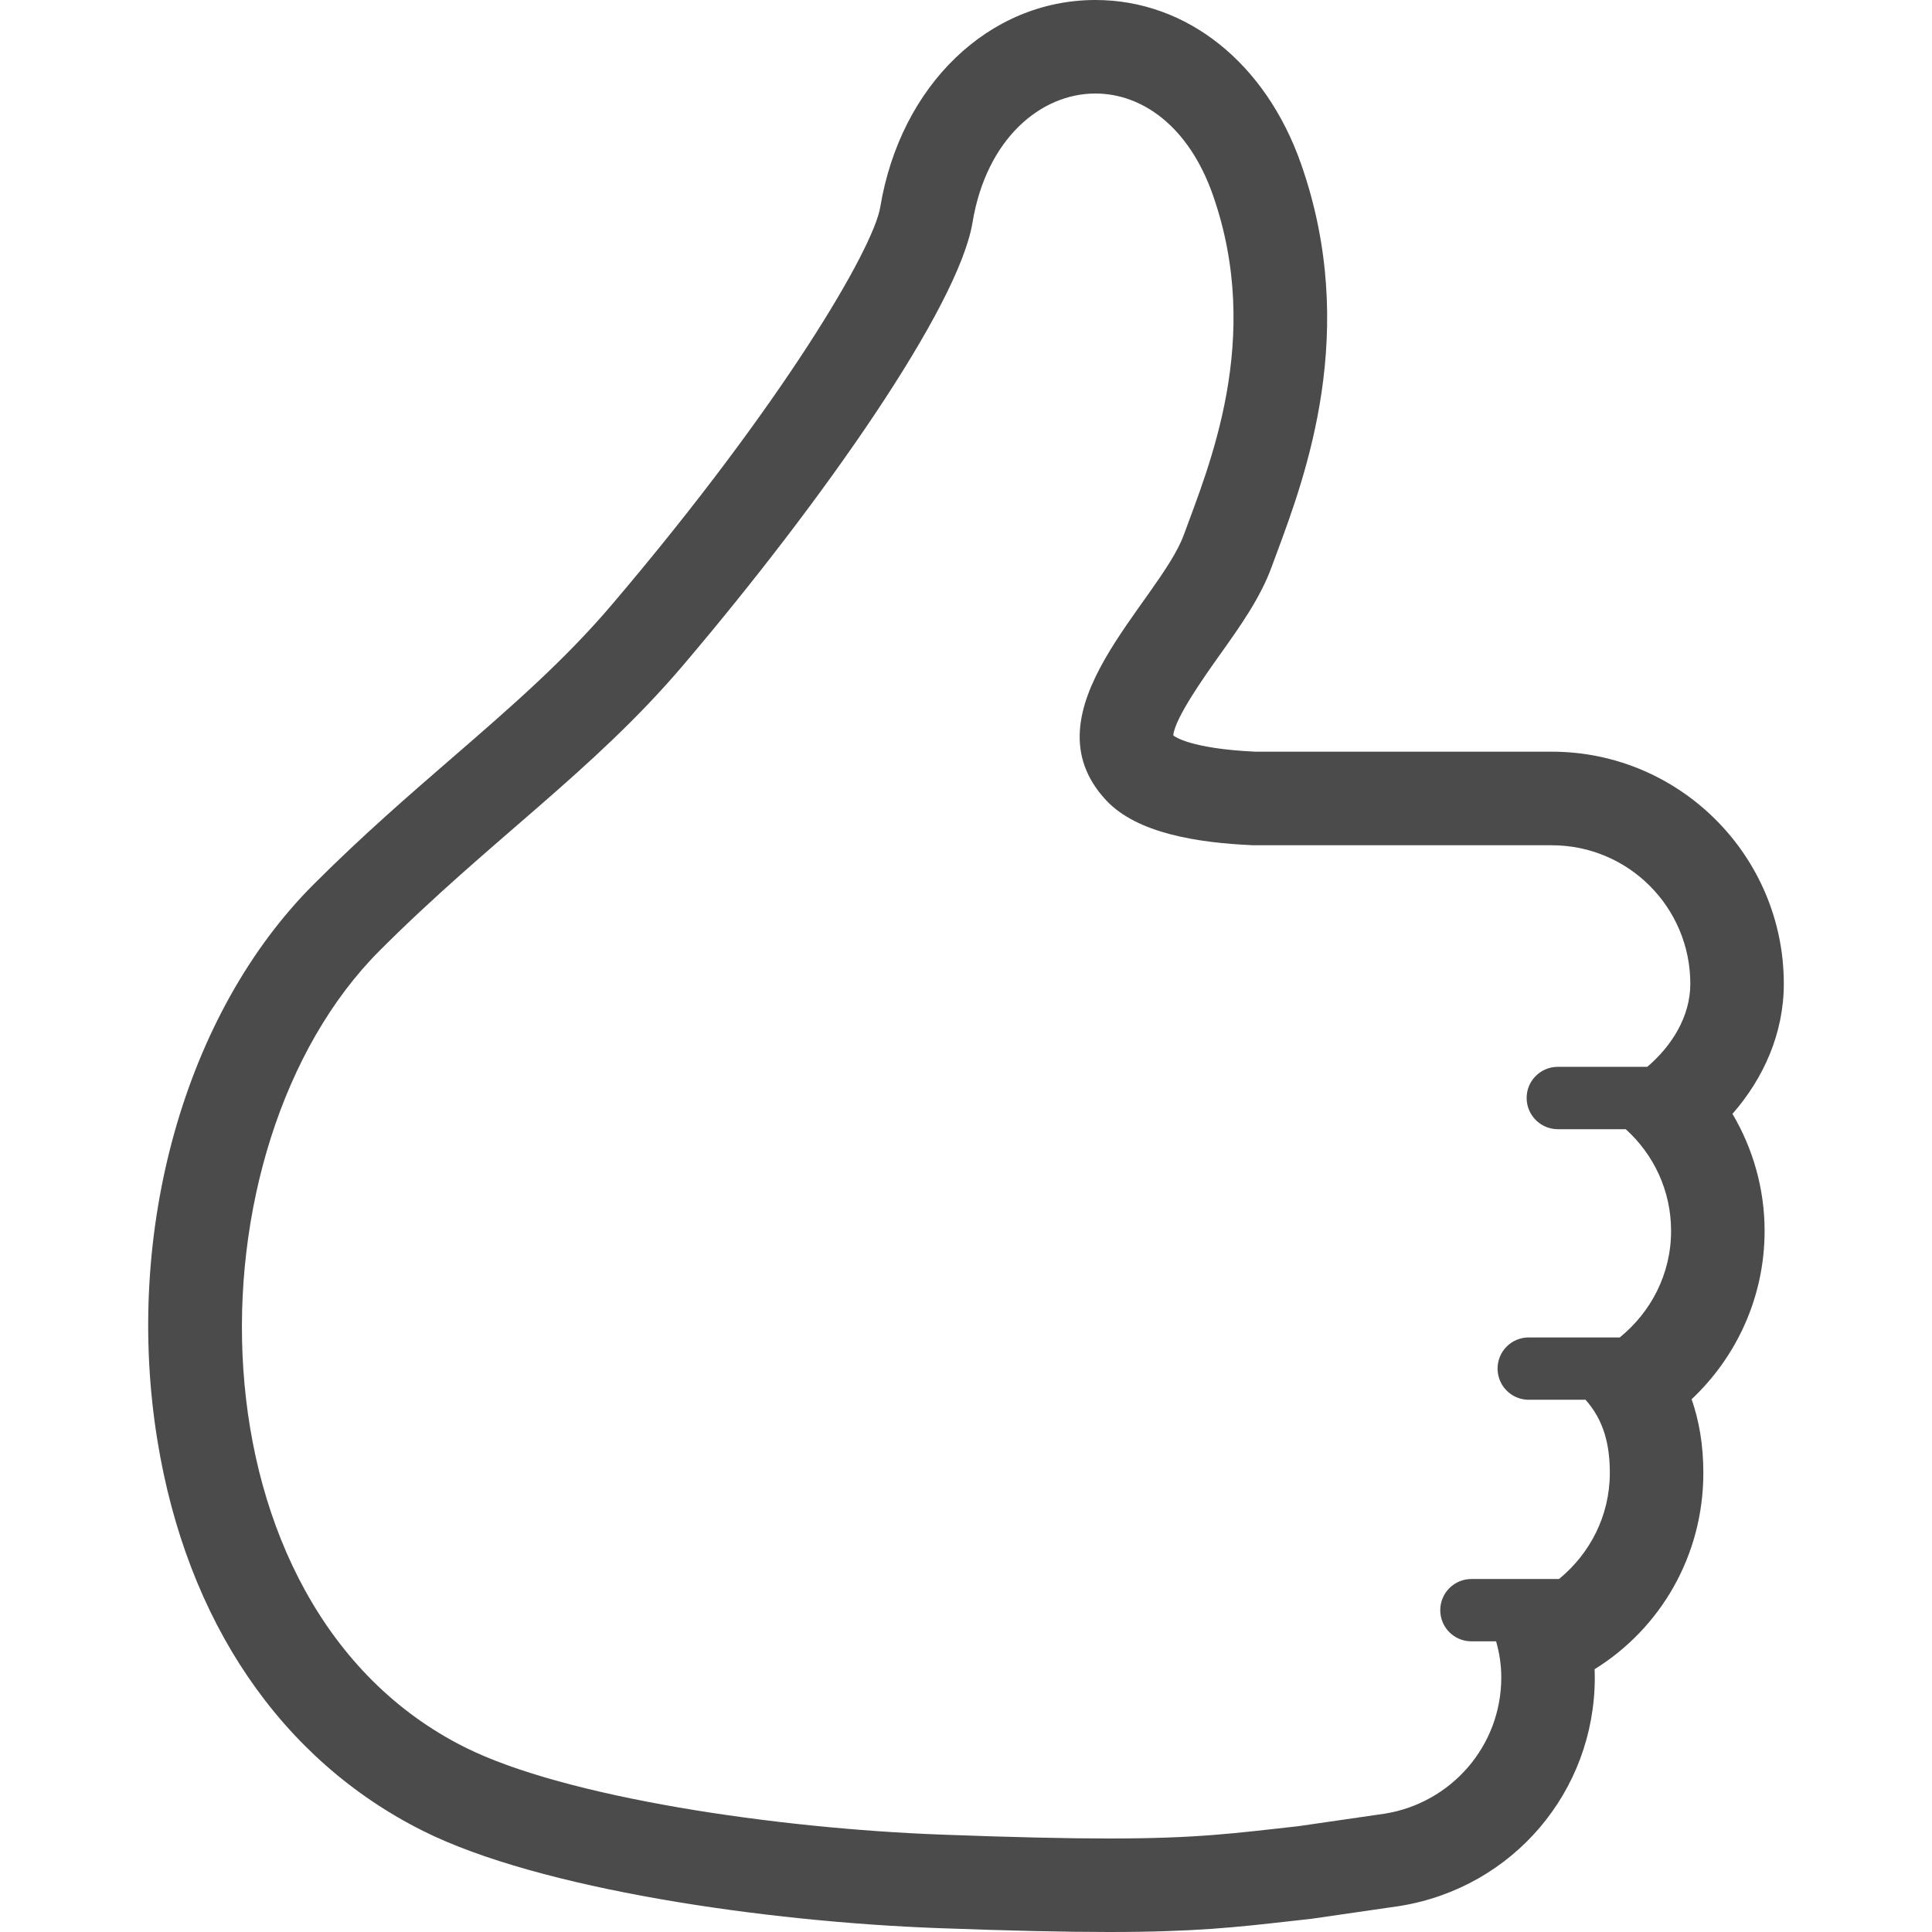
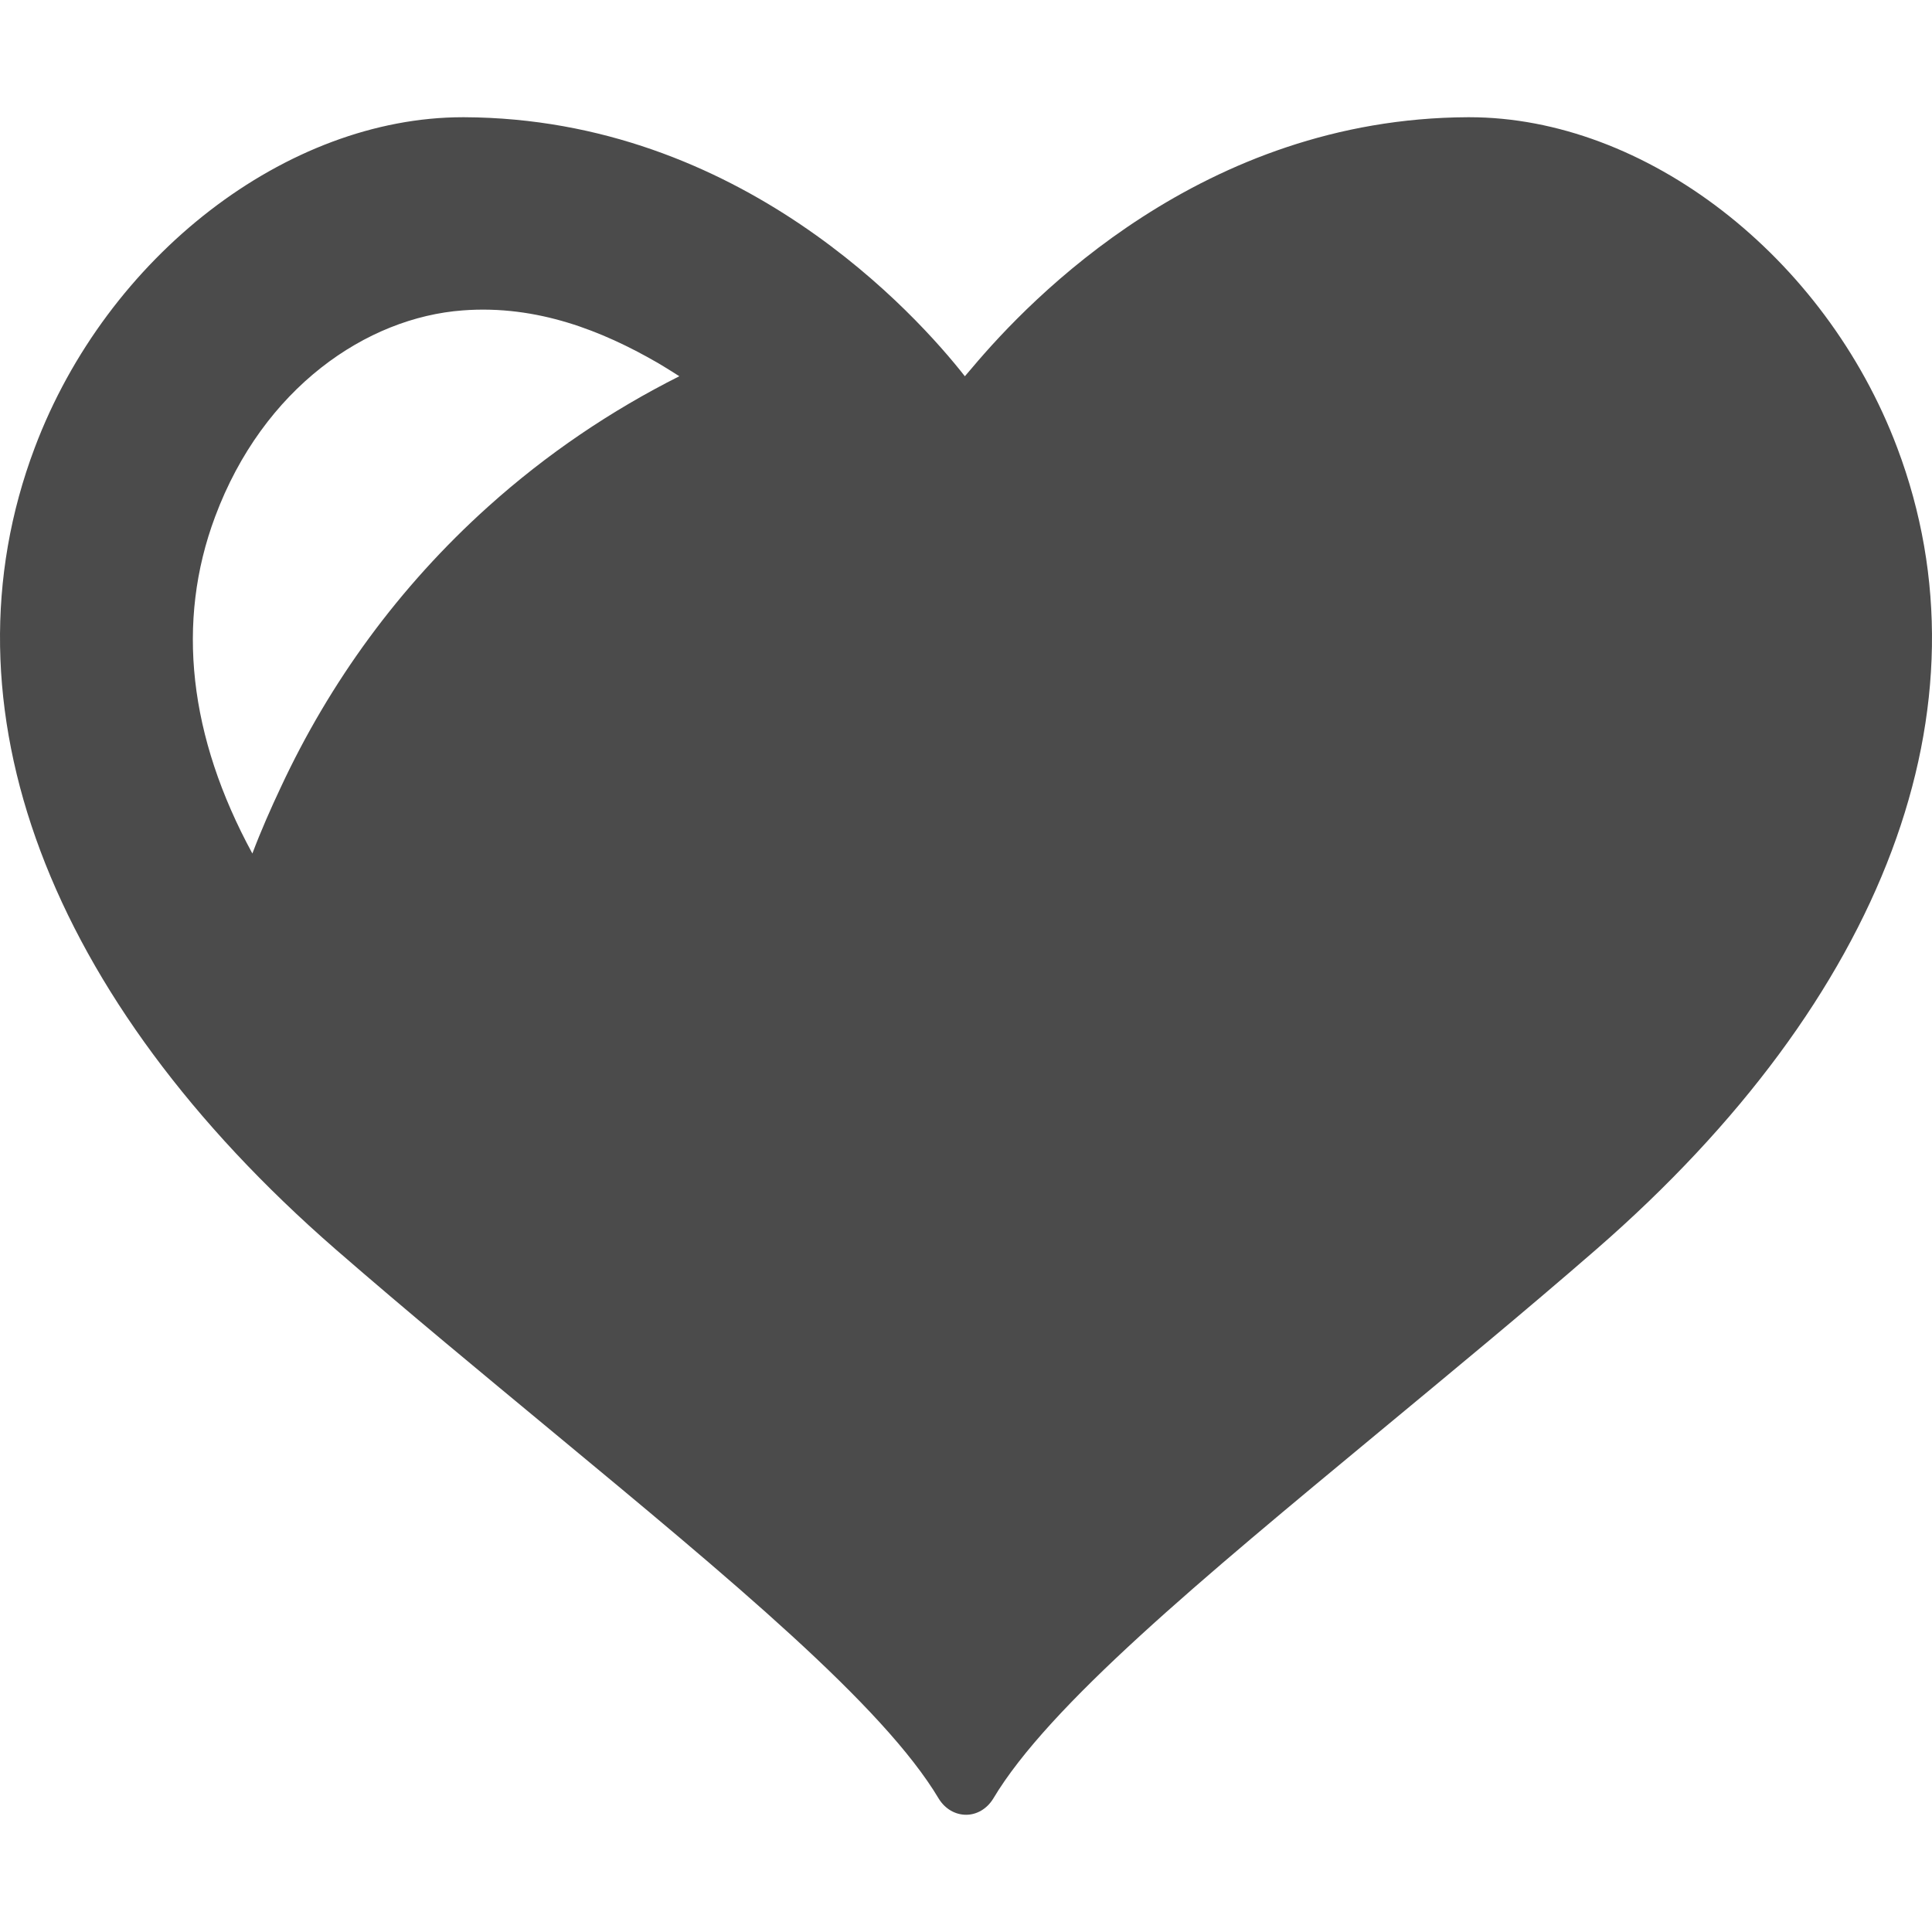
- <svg xmlns="http://www.w3.org/2000/svg" version="1.1" id="_x32_" x="0px" y="0px" width="512px" height="512px" viewBox="0 0 512 512" style="width: 256px; height: 256px; opacity: 1;" xml:space="preserve">
+ <svg xmlns="http://www.w3.org/2000/svg" version="1.1" id="_x31_0" x="0px" y="0px" viewBox="0 0 512 512" style="width: 256px; height: 256px; opacity: 1;" xml:space="preserve">
  <style type="text/css">
- 
- 	.st0{fill:#4B4B4B;}
- 
+ 	.st0{fill:#374149;}
</style>
  <g>
-     <path class="st0" d="M459.12,295.188c8.203-9.359,13.609-21.297,13.609-34.469c0-33.922-27.594-61.516-61.5-61.516h-78.531   c-17.25-0.797-21.453-4.063-21.625-4.203l-0.141-0.188c0.469-4.563,8.375-15.719,12.25-21.156   c5.563-7.813,10.813-15.203,13.813-23.406l1.328-3.594c7.672-20.641,21.969-59.063,6.469-103.219   C335.401,16.656,314.51,0,290.292,0c-28.203,0-51.656,22.563-57.016,54.891c-1.797,10.875-25.641,51.875-71.156,105.391   c-12.594,14.813-26.797,27.125-41.828,40.156c-11.875,10.281-24.156,20.906-37.172,33.922   c-34.141,34.125-50.391,91.984-41.406,147.359c7.766,47.938,32.781,84.688,70.438,103.516   c30.844,15.422,90.734,24.047,136.406,25.734c19.109,0.703,33.516,1.031,45.328,1.031c22.594,0,33.828-1.266,48.047-2.875   l4.797-0.531l0.813-0.094l23.078-3.344l0.438-0.063c29.891-4.875,51.578-30.344,51.578-60.563l-0.047-2.172   c17.454-10.828,28.813-30.078,28.813-52.031c0-7.438-1.141-13.906-3.109-19.516c11.922-11.219,19.344-27.109,19.344-44.609   C467.636,315.031,464.558,304.375,459.12,295.188z M412.838,299.25h18c7.359,6.656,12.016,16.219,12.016,26.953   c0,11.453-5.359,21.547-13.609,28.234H405.12c-4.563,0-8.25,3.688-8.25,8.25s3.688,8.266,8.25,8.266h15.063   c5,5.609,6.438,12.234,6.438,19.375c0,11.391-5.297,21.453-13.469,28.125h-23.203c-4.578,0-8.266,3.703-8.266,8.266   s3.688,8.25,8.266,8.25h6.531c0.875,3.047,1.375,6.234,1.375,9.563c0,18.25-13.328,33.25-30.781,36.094l-23.078,3.344   c-16.719,1.844-26.531,3.25-50.109,3.25c-11.063,0-25.156-0.313-44.406-1.031c-43.641-1.609-99.625-9.813-126.25-23.125   c-74.531-37.266-74.578-159.188-22.578-211.188c29.359-29.359,56.469-47.438,80.344-75.531   c36.891-43.391,73.016-94.906,76.734-117.406c3.656-22.063,17.984-34.156,32.563-34.156c12.25,0,24.688,8.547,31.125,26.875   c13.406,38.219-1.203,72.25-7.688,90.063c-6.531,17.844-42.547,46.813-20.594,70.359c8.156,8.75,24.172,11.281,39.016,11.922   h79.078c20.297,0,36.719,16.438,36.719,36.719c0,8.672-4.906,16.469-11.406,22h-23.704c-4.563,0-8.266,3.688-8.266,8.25   S408.276,299.25,412.838,299.25z" style="fill: rgb(75, 75, 75);" />
+     <path class="st0" d="M248.787,476.68c1.654,2.676,4.334,4.253,7.246,4.253c2.838,0,5.514-1.577,7.168-4.253   c14.729-24.731,55.207-58.203,102.07-97.033c18.901-15.67,38.514-31.818,57.807-48.593   c76.474-66.552,105.538-143.972,79.703-212.408c-19.135-50.801-66.786-87.58-113.41-87.58h-0.392   c-70.198,0.3-115.895,48.058-131.262,66.286c-0.688,0.8-1.407,1.631-2.018,2.362c-12.622-16.09-59.318-68.333-132.686-68.648   h-0.315c-46.705,0-94.352,36.779-113.491,87.58c-25.831,68.436,3.307,145.856,79.704,212.408   c19.294,16.774,38.906,32.922,57.807,48.593C193.58,418.477,234.059,451.949,248.787,476.68z M74.451,208.557   c-2.711,5.753-5.288,11.598-7.572,17.632c-16.802-30.915-20.324-61.353-9.868-89.272c12.759-34.184,40.167-52.77,65.606-54.658   c19.87-1.511,37.168,5.568,51.343,13.71c0.154,0.092,0.315,0.177,0.469,0.269c0.511,0.296,0.985,0.6,1.488,0.896   c1.412,0.862,2.796,1.723,4.115,2.573c-18.005,9.053-35.068,20.532-50.643,34.53C105.646,155.576,87.361,180.876,74.451,208.557z" style="fill: rgb(75, 75, 75);" />
  </g>
</svg>
